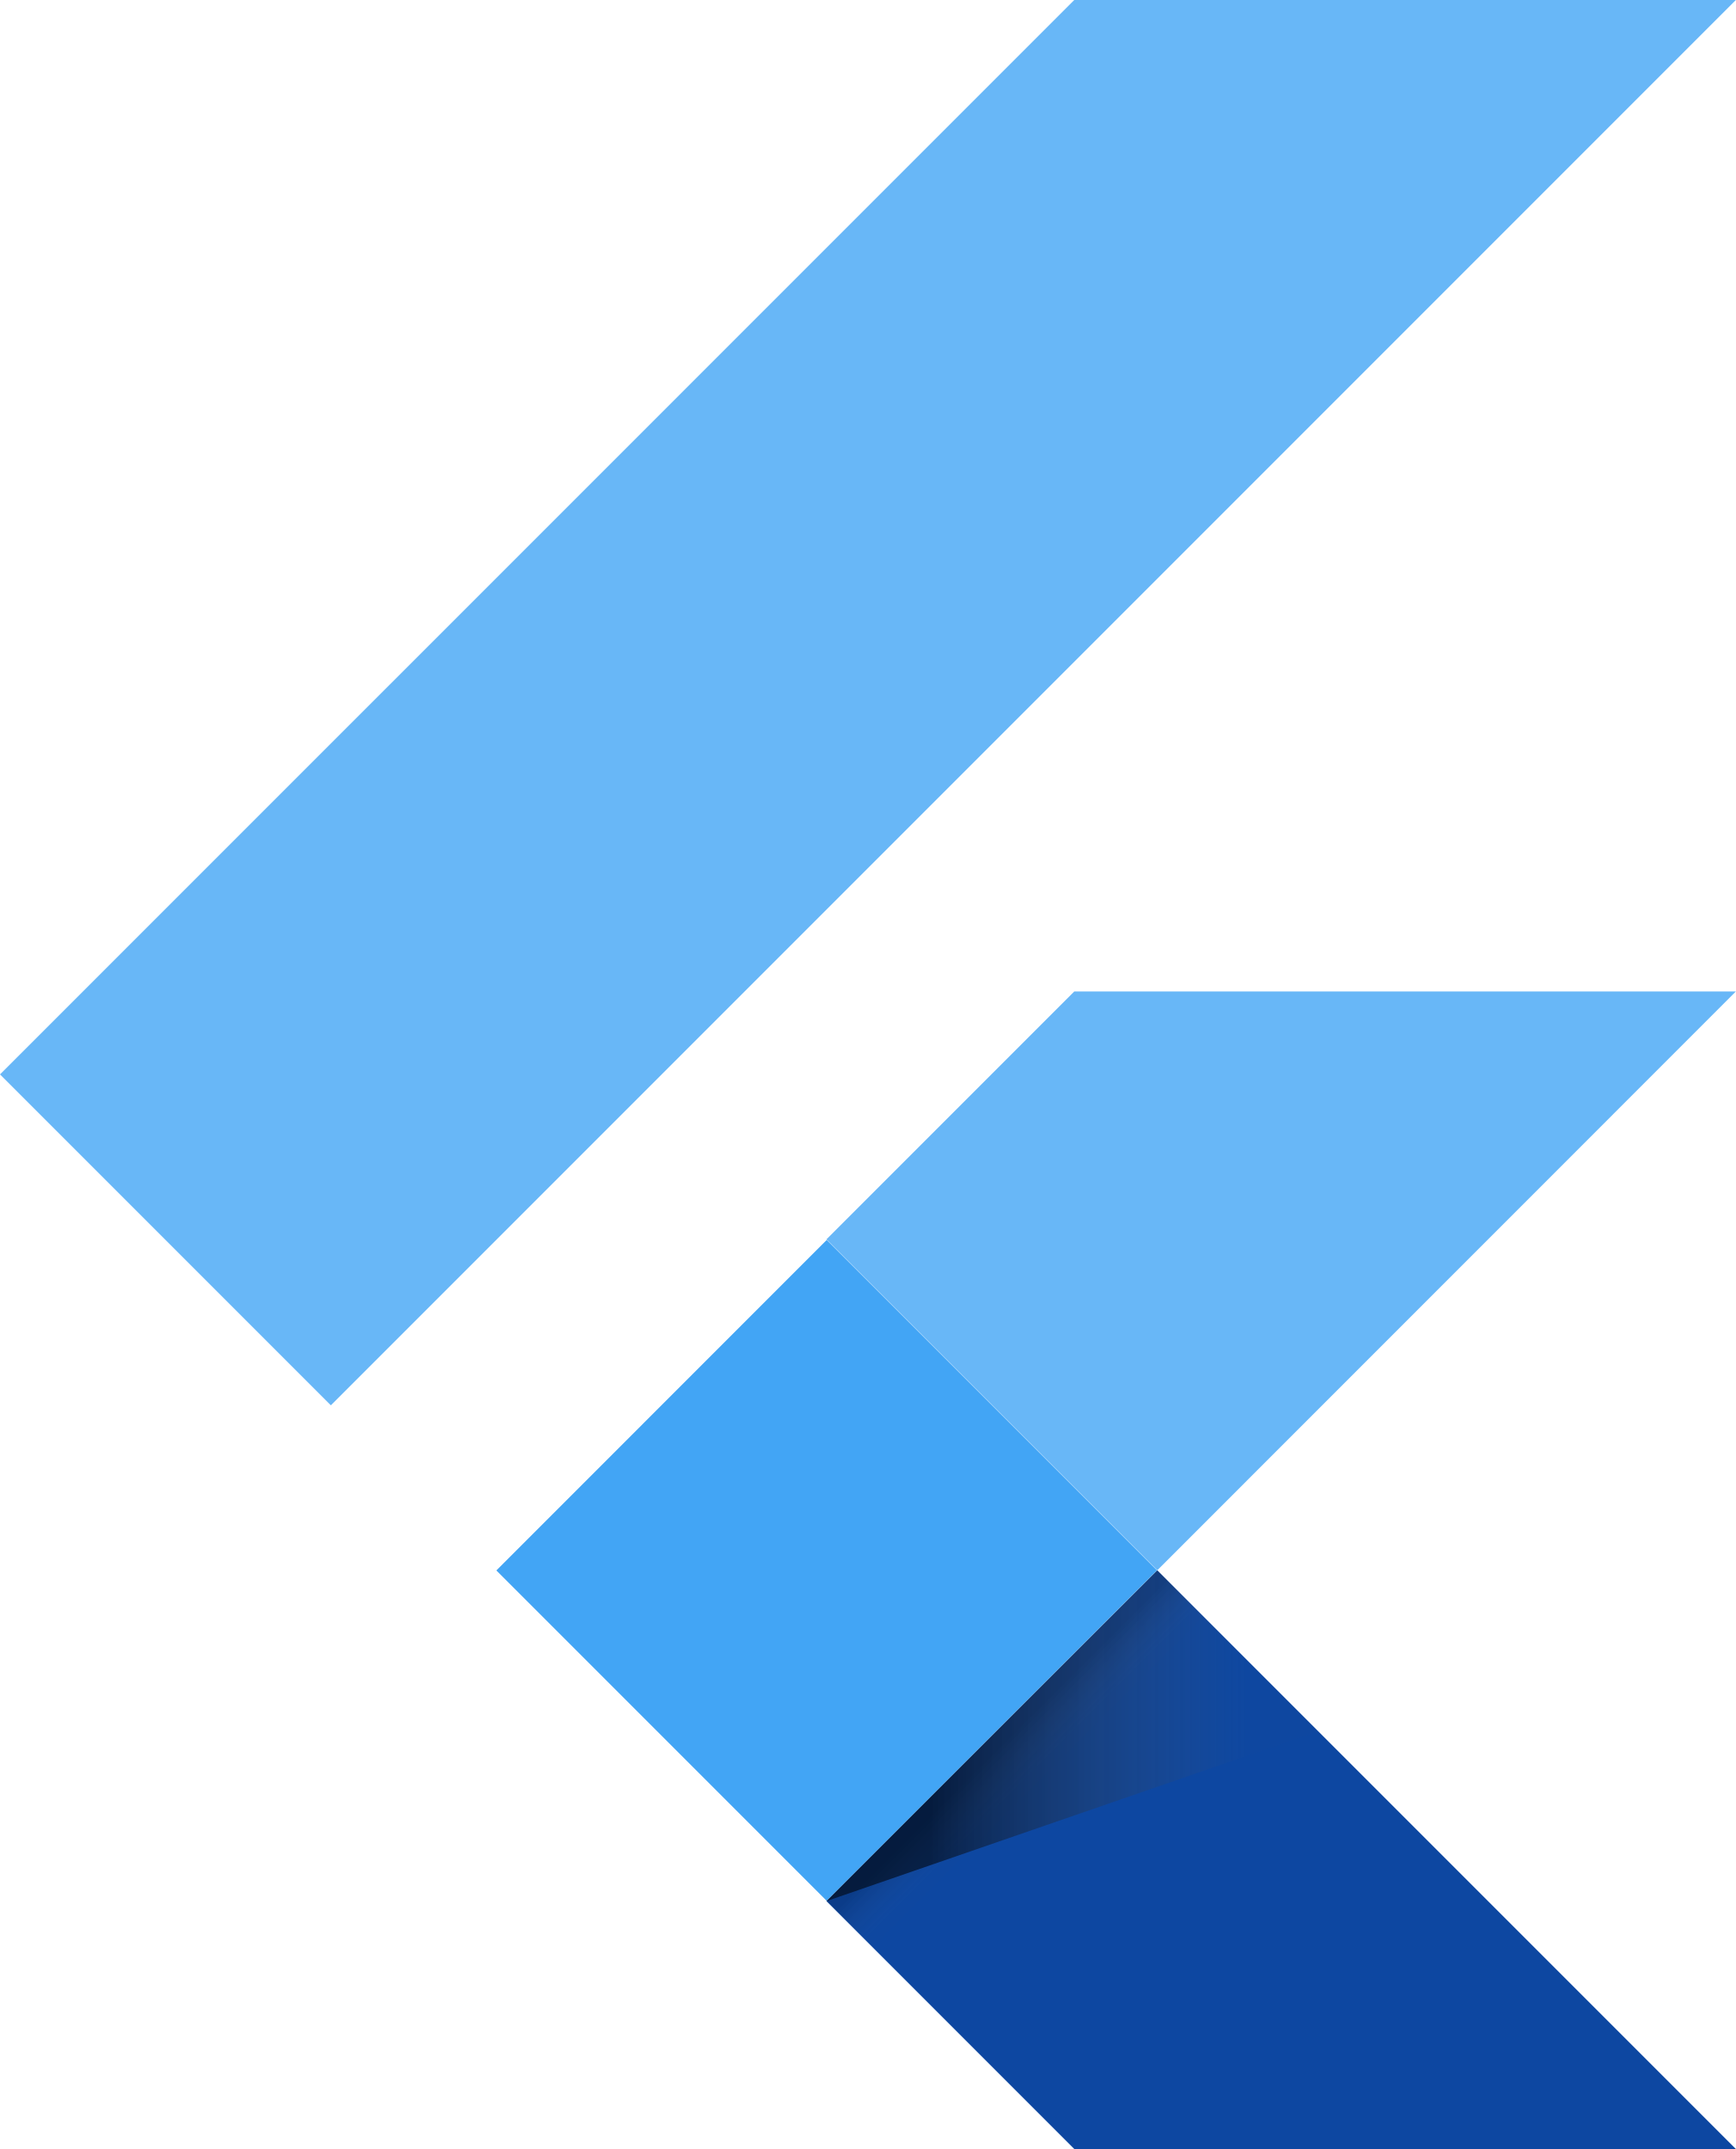
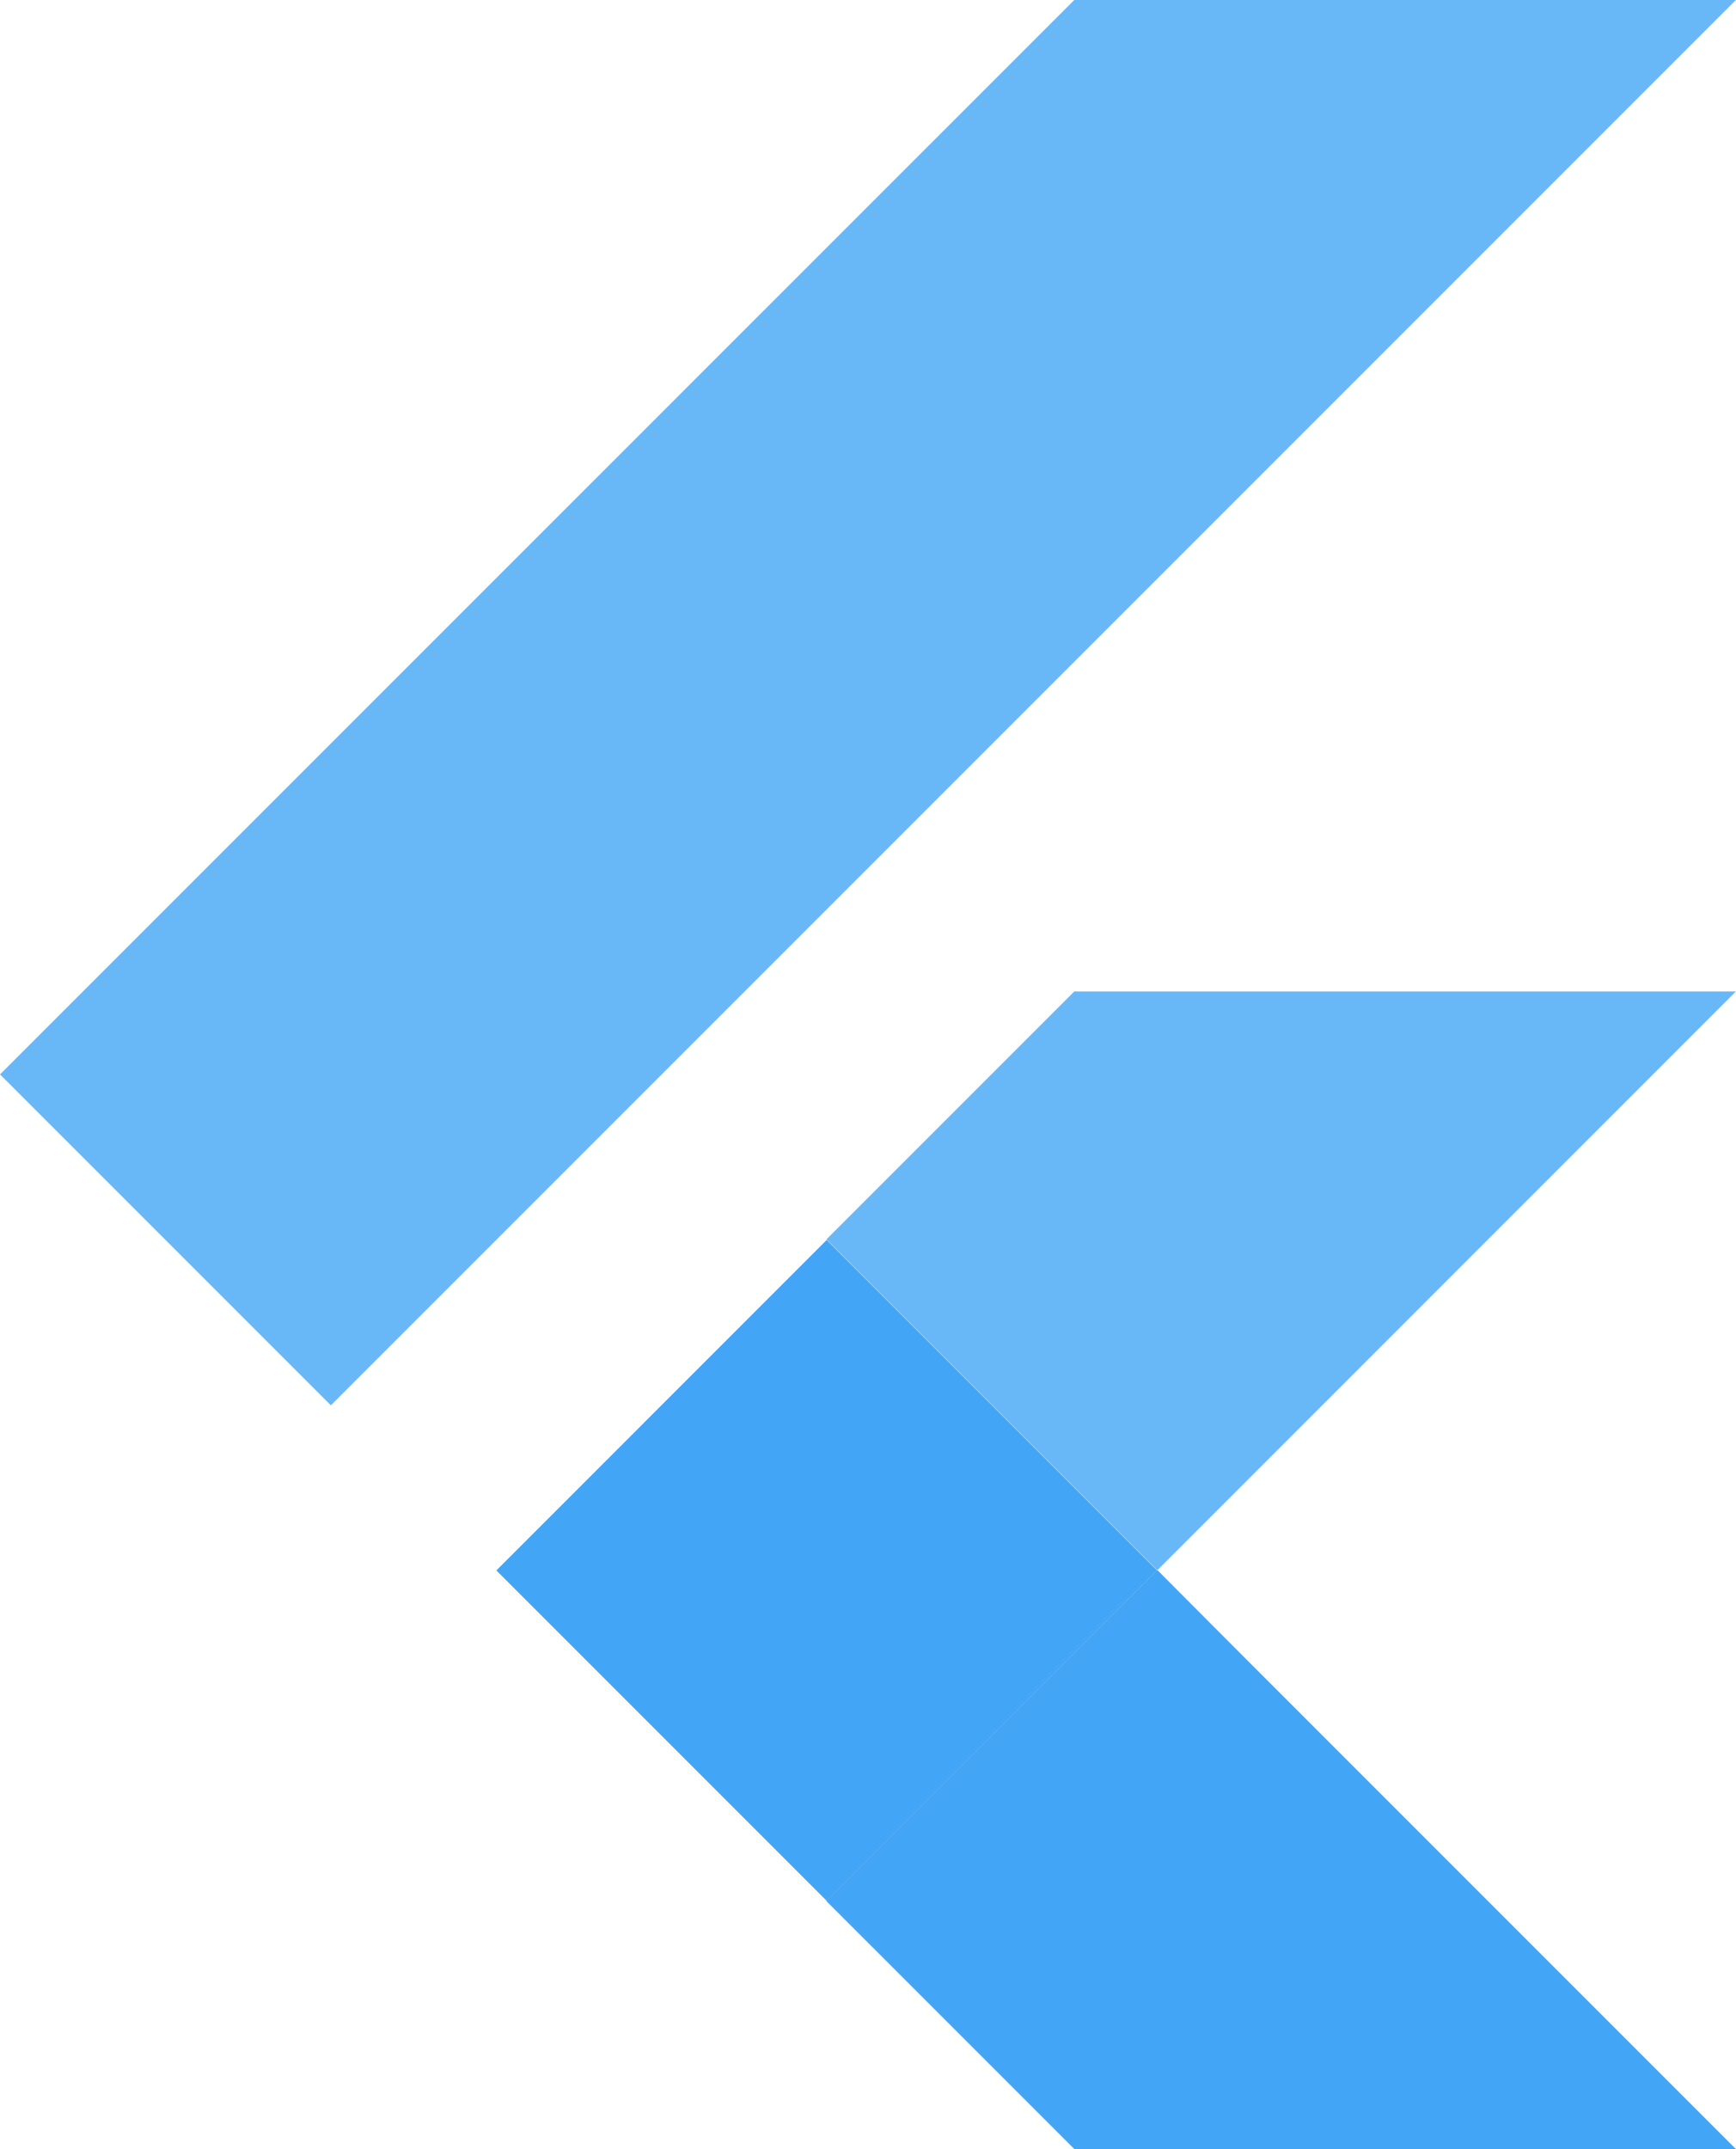
<svg xmlns="http://www.w3.org/2000/svg" enable-background="new 0 0 1999 2474.2" viewBox="0 0 1999 2474.2">
-   <linearGradient id="a" gradientTransform="matrix(380.4042 -380.4175 -53.104 -53.1021 908228.312 -700059.5)" gradientUnits="userSpaceOnUse" x1="-2115.003" x2="-2115.003" y1="1930.741" y2="1929.741">
-     <stop offset=".2" stop-opacity=".15" />
-     <stop offset=".85" stop-color="#616161" stop-opacity=".01" />
-   </linearGradient>
-   <linearGradient id="b" gradientTransform="matrix(565.291 0 0 -380.9571 1196694.25 743476.562)" gradientUnits="userSpaceOnUse" x1="-2115.269" x2="-2114.269" y1="1946.356" y2="1946.356">
-     <stop offset=".2" stop-opacity=".55" />
-     <stop offset=".85" stop-color="#616161" stop-opacity=".01" />
-   </linearGradient>
  <path d="m381 1618-381-381 1237.1-1237h761.9m0 1141.5h-761.9l-285.4 285.4 381 381" fill="#42a5f5" fill-opacity=".8" />
-   <path d="m951.7 2188.8 285.4 285.4h761.9l-666.3-666.3" fill="#0d47a1" />
+   <path d="m951.7 2188.8 285.4 285.4h761.9l-666.3-666.3" fill="#42a5f5" />
  <path d="m571.6 1808.1 380.4-380.5 380.4 380.4-380.4 380.5z" fill="#42a5f5" />
-   <path d="m952 2188.5 380.4-380.4 53.1 53.1-380.4 380.4z" fill="url(#a)" />
-   <path d="m951.7 2188.8 565.3-195.3-184.3-185.7" fill="url(#b)" />
+   <path d="m952 2188.5 380.4-380.4 53.1 53.1-380.4 380.4z" fill="#42a5f5" />
+   <path d="m951.7 2188.8 565.3-195.3-184.3-185.7" fill="#42a5f5" />
</svg>
